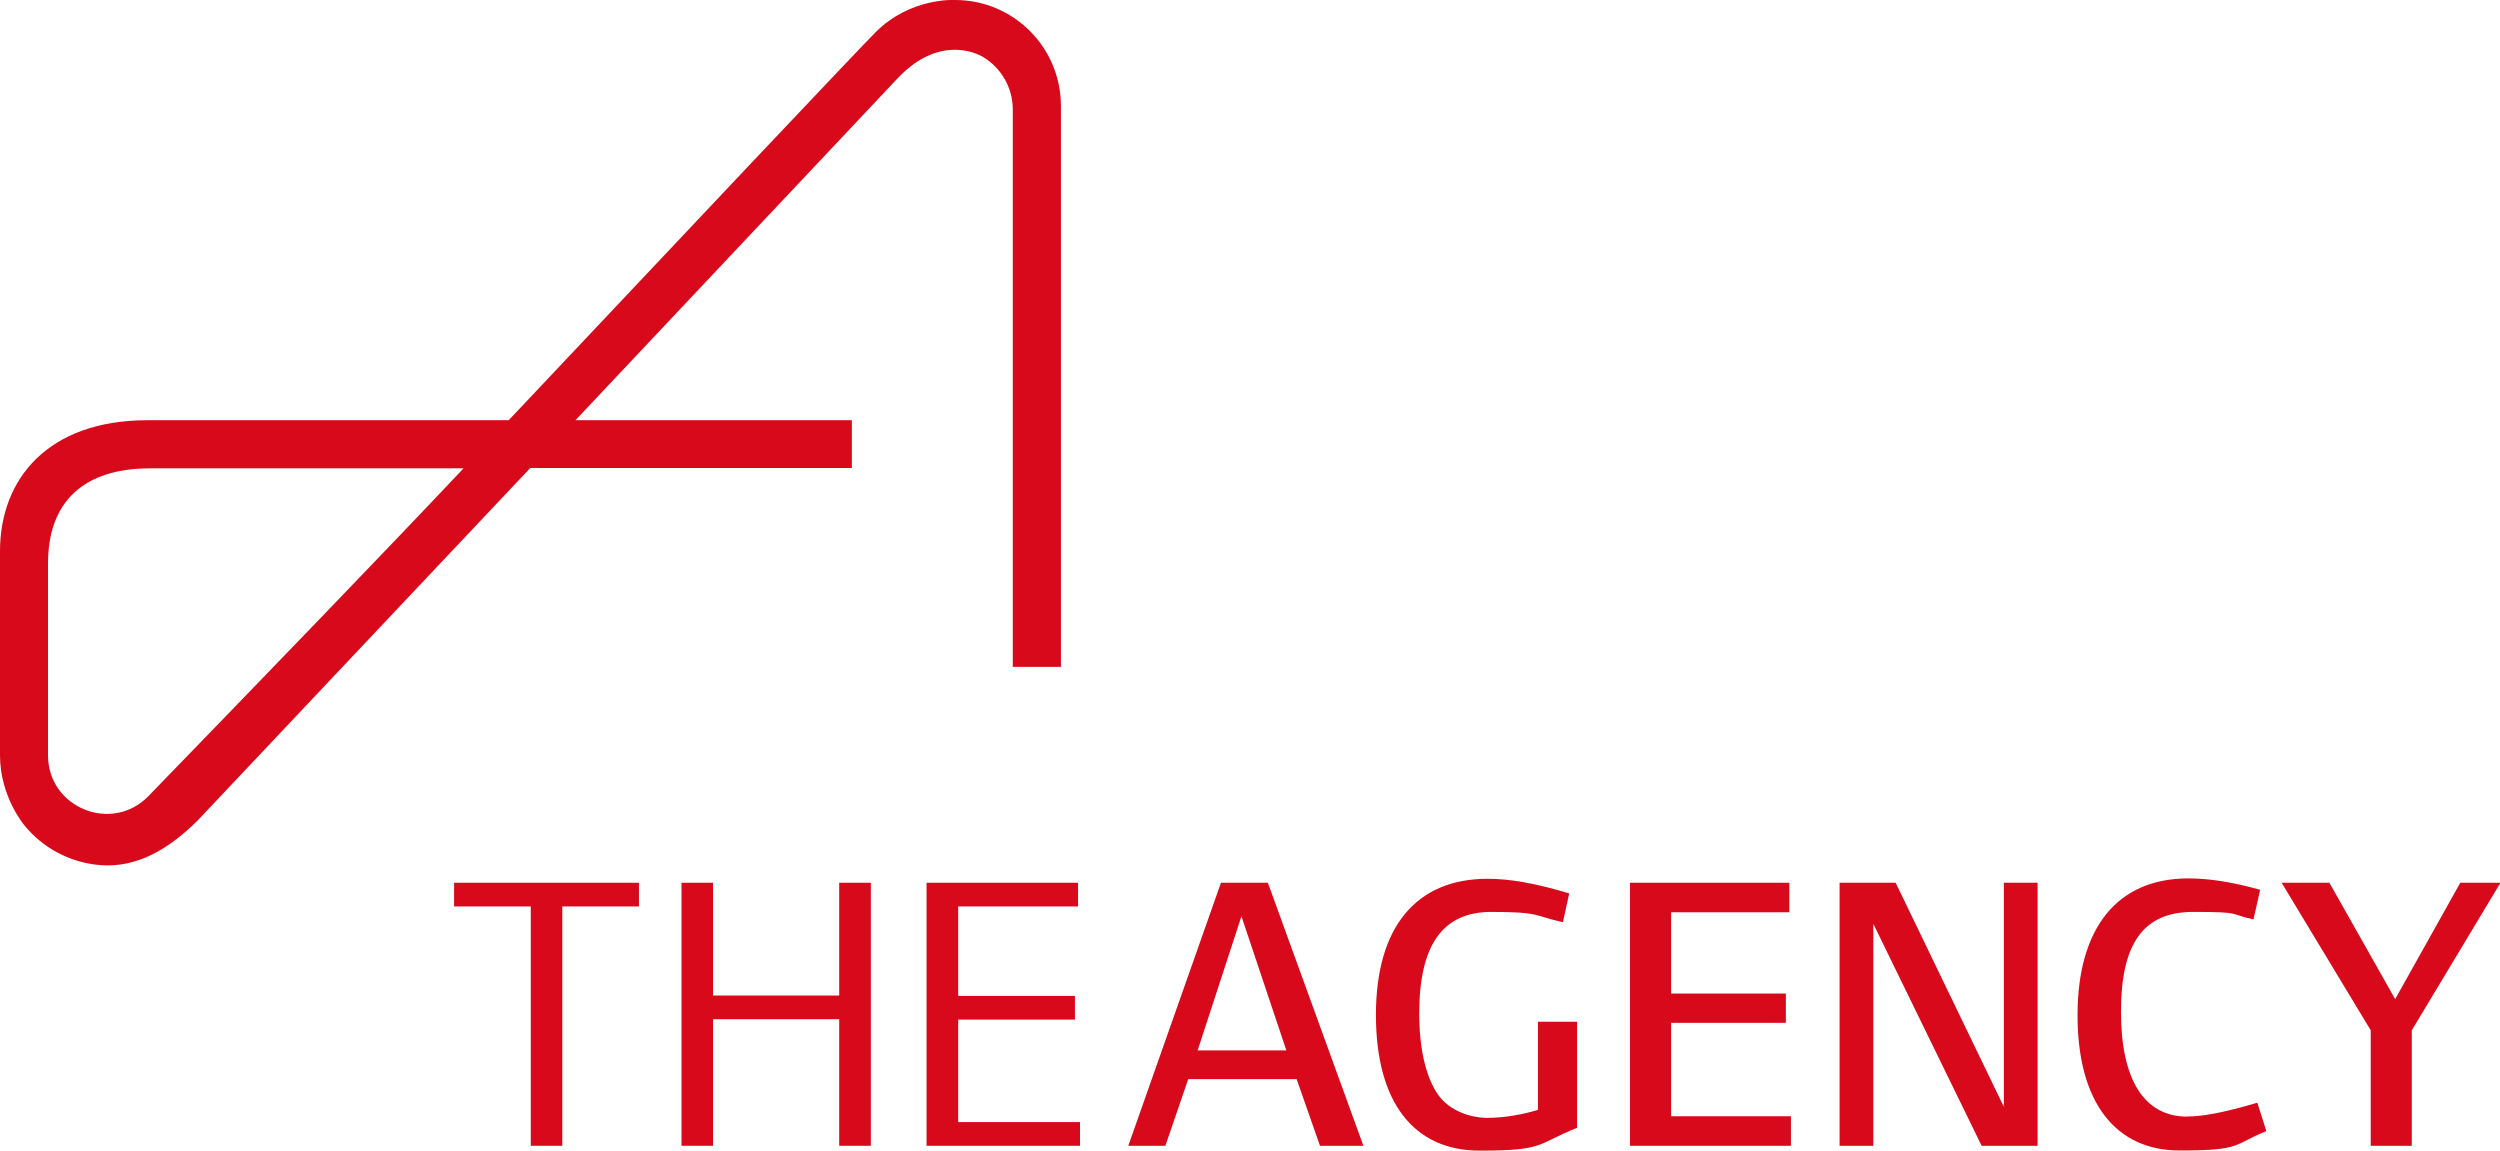
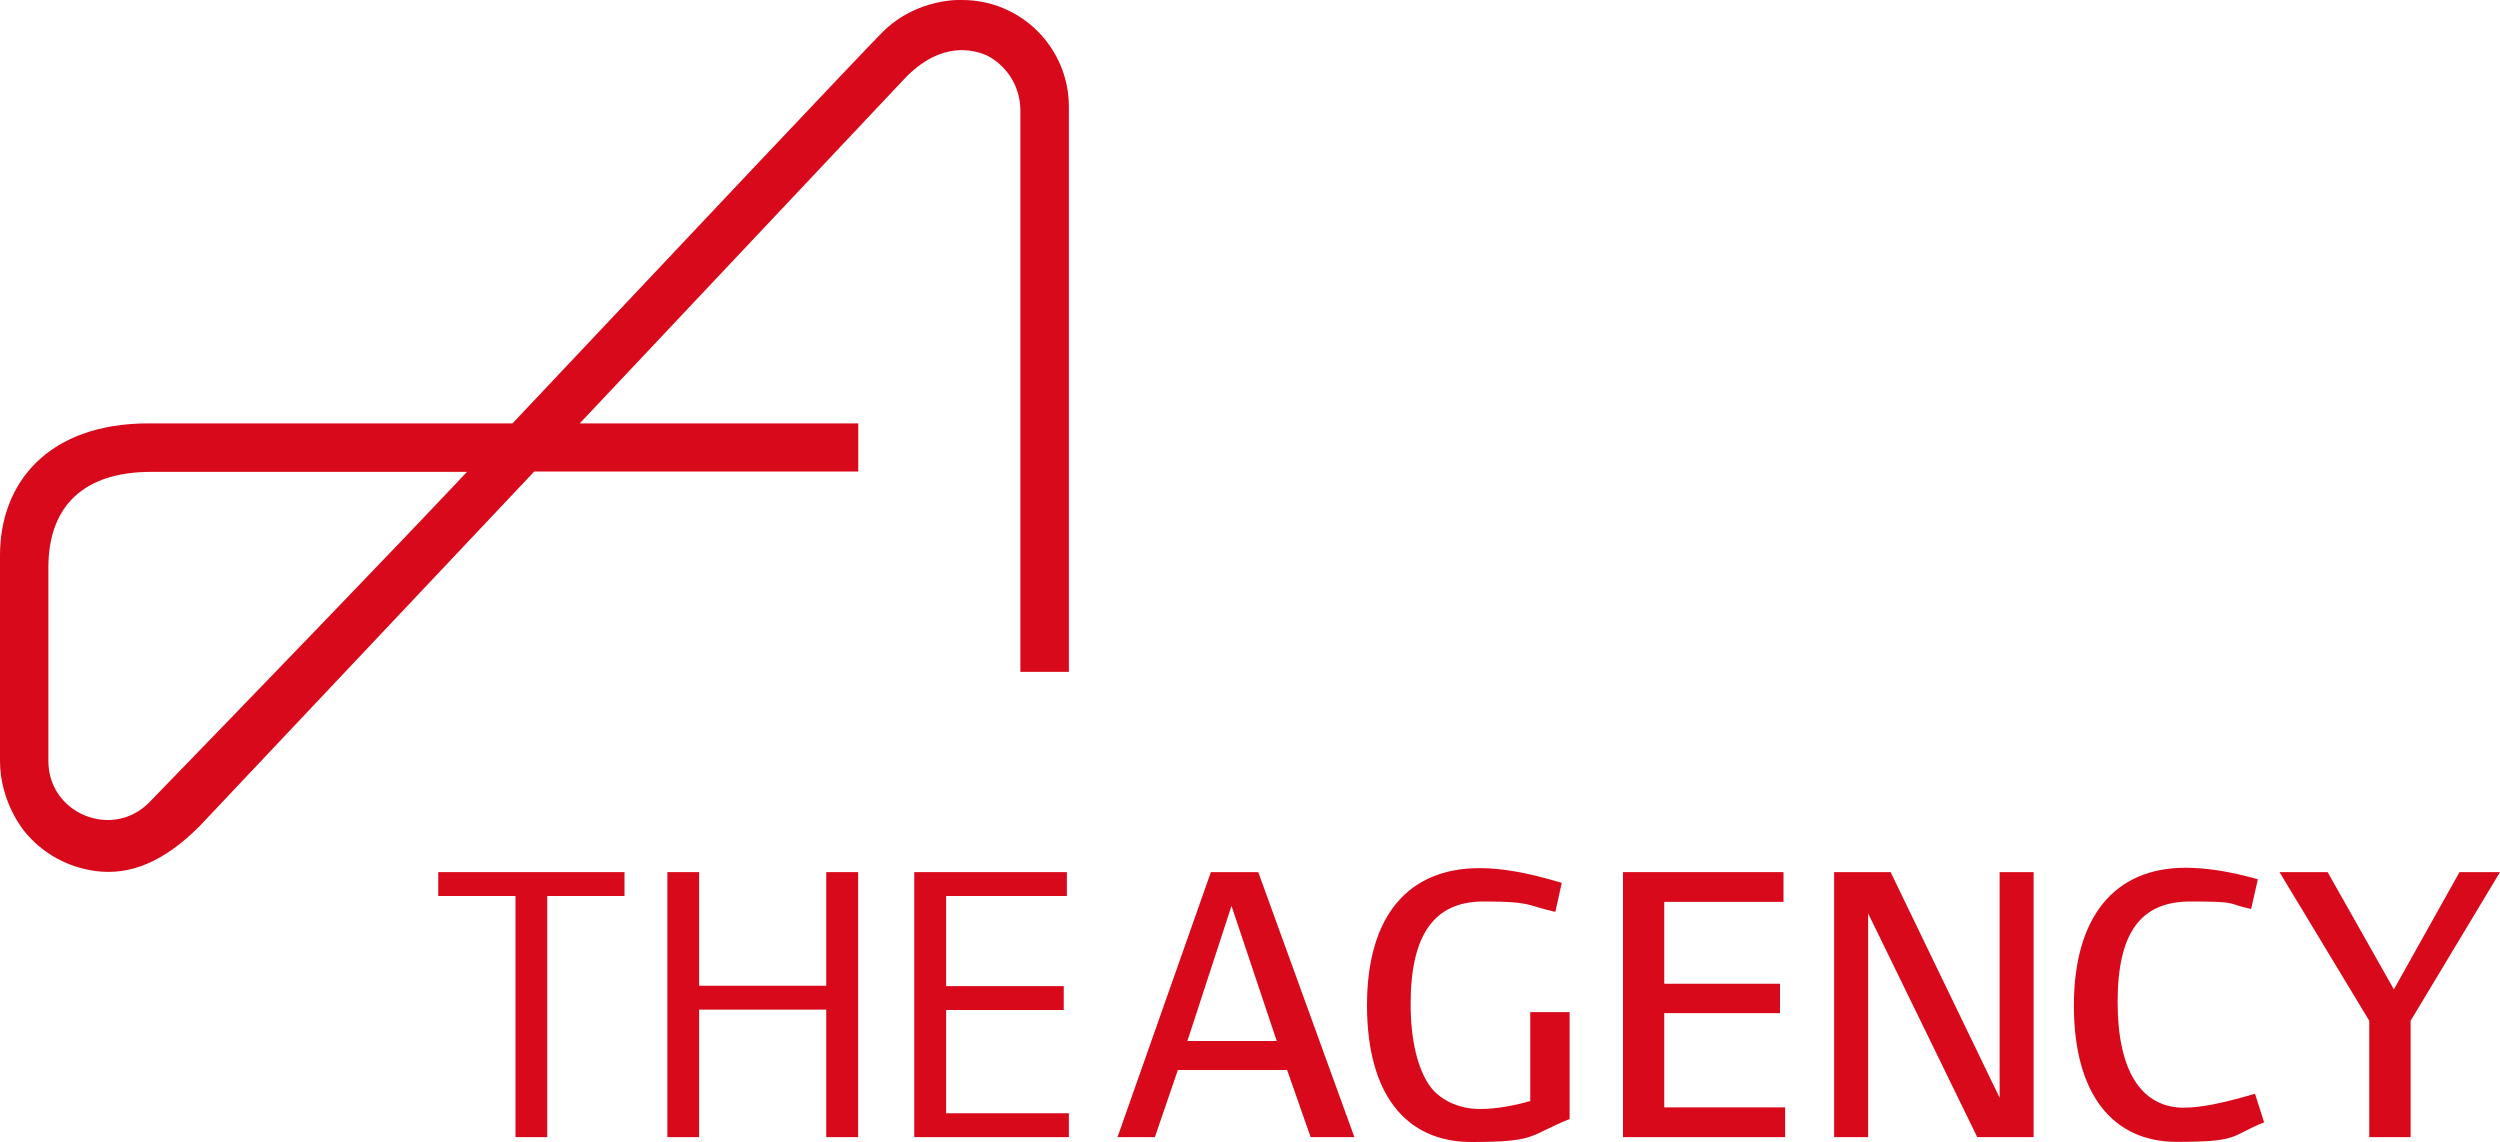
- <svg xmlns="http://www.w3.org/2000/svg" viewBox="0 0 2015 927.3">
-   <g>
-     <path fill="#D8091B" d="M769.8,0s-35.7-2.3-63.9,25.8c-13.9,13.9-156,164.4-295.9,312.9H118.6c-79.9.1-118.6,47.3-118.6,105.6v164.5c0,33.6,19.9,56.7,19.9,56.7,14.7,17.9,35,28.4,56.3,31.3,28.1,3.8,55-7.4,83.4-35.8l267.8-283.8h259.2s0-38.5,0-38.5h-222.8S723.4,63.2,723.4,63.2c36.3-38.5,69.1-17.2,69.1-17.2,14.3,8.7,23.8,24.4,23.8,42.3v449.2h38.8V85.4C855.1,38.2,816.9,0,769.8,0ZM119.7,641.6c-29.5,30.4-81,9.5-81-32.8v-154.7c0-49.9,28.9-76.6,82.2-76.6h252.7c-61.9,65.7-164.2,171.6-254,264.2Z" />
-   </g>
-   <g transform="translate(366,708)">
-     <polygon fill="#D8091B" points="1617 3.5 1564.5 97.3 1511.5 3.5 1473 3.5 1544.8 122.4 1544.8 215.5 1577.9 215.5 1577.9 122.4 1649.4 3.5 1617 3.5" />
-     <polygon fill="#D8091B" points="1249.1 184.1 1161.9 3.5 1116.7 3.5 1116.7 215.5 1143.9 215.5 1143.9 36.6 1231.2 215.5 1276.3 215.5 1276.3 3.5 1249.1 3.5 1249.1 184.1" />
-     <polygon fill="#D8091B" points="0 22.6 61.8 22.6 61.8 215.5 87.2 215.5 87.2 22.6 149 22.6 149 3.5 0 3.5 0 22.6" />
-     <polygon fill="#D8091B" points="310.4 94.4 208.7 94.4 208.7 3.5 183.3 3.5 183.3 215.5 208.7 215.5 208.7 113.5 310.4 113.5 310.4 215.5 335.9 215.5 335.9 3.5 310.4 3.5 310.4 94.4" />
-     <polygon fill="#D8091B" points="980.9 116.4 1073.4 116.4 1073.4 92.8 980.9 92.8 980.9 27.3 1076.2 27.3 1076.2 3.5 947.8 3.5 947.8 215.5 1077.5 215.5 1077.5 191.7 980.9 191.7 980.9 116.4" />
-     <path fill="#D8091B" d="M1396.9,192c-34.6,0-53.4-29.6-53.4-84.6s18.1-80.4,58.2-80.4,28,1.6,48.6,6l5.4-23.8c-22.9-6.4-41.3-9.2-57.9-9.2-56.9,0-89.3,39.4-89.3,110.3s31.2,109,82.3,109,42.6-4.8,69.9-15.6l-7.3-22.9c-27.3,8-43.9,11.1-56.6,11.1Z" />
-     <path fill="#D8091B" d="M873.6,186.6c-11.8,3.5-26.7,6.4-40.7,6.4s-30.5-5.7-39.7-18.5c-9.9-14-15.3-37.2-15.3-65.5,0-55.3,18.8-82,58.2-82s33.4,2.9,57.6,8.3l5.1-23.2c-28.6-8.6-48.6-11.8-65.8-11.8-57.5,0-90,38.8-90,109.7s30.8,109.4,83.6,109.4,45.5-5.1,78.5-18.4v-85.5h-31.5v71.2Z" />
-     <polygon fill="#D8091B" points="406.3 113.8 500.4 113.8 500.4 94.7 406.3 94.7 406.3 22.6 502.9 22.6 502.9 3.5 380.8 3.5 380.8 215.5 504.5 215.5 504.5 196.4 406.3 196.4 406.3 113.8" />
-     <path fill="#D8091B" d="M618.1,3.5l-74.7,212h29.9l18.4-53.7h87.4l18.8,53.7h35L655.9,3.5h-37.8ZM599.3,138.6l35.3-108.1,36.2,108.1h-71.5Z" />
-   </g>
+ <svg xmlns="http://www.w3.org/2000/svg" id="Layer_1" version="1.1" viewBox="0 0 2000 913.5">
+   <defs>
+     <style>
+       .st0 {
+         fill: #D8091B;
+       }
+     </style>
+   </defs>
+   <polygon class="st0" points="1967.6 697.7 1915.1 791.5 1862.1 697.7 1823.6 697.7 1895.4 816.6 1895.4 909.7 1928.5 909.7 1928.5 816.6 2000 697.7 1967.6 697.7" />
+   <polygon class="st0" points="1599.7 878.2 1512.5 697.7 1467.3 697.7 1467.3 909.7 1494.5 909.7 1494.5 730.7 1581.8 909.7 1626.9 909.7 1626.9 697.7 1599.7 697.7 1599.7 878.2" />
+   <polygon class="st0" points="350.6 716.8 412.4 716.8 412.4 909.7 437.8 909.7 437.8 716.8 499.6 716.8 499.6 697.7 350.6 697.7 350.6 716.8" />
+   <polygon class="st0" points="661 788.6 559.3 788.6 559.3 697.7 533.9 697.7 533.9 909.7 559.3 909.7 559.3 807.7 661 807.7 661 909.7 686.5 909.7 686.5 697.7 661 697.7 661 788.6" />
+   <polygon class="st0" points="1331.4 810.5 1424 810.5 1424 787 1331.4 787 1331.4 721.5 1426.8 721.5 1426.8 697.7 1298.4 697.7 1298.4 909.7 1428.1 909.7 1428.1 885.9 1331.4 885.9 1331.4 810.5" />
+   <path class="st0" d="M1747.5,886.2c-34.6,0-53.4-29.6-53.4-84.6s18.1-80.4,58.2-80.4,28,1.6,48.6,6l5.4-23.8c-22.9-6.4-41.3-9.2-57.9-9.2-56.9,0-89.3,39.4-89.3,110.3s31.2,109,82.3,109,42.6-4.8,69.9-15.6l-7.3-22.9c-27.3,8-43.9,11.1-56.6,11.1Z" />
+   <path class="st0" d="M1224.2,880.8c-11.8,3.5-26.7,6.4-40.7,6.4s-30.5-5.7-39.7-18.5c-9.9-14-15.3-37.2-15.3-65.5,0-55.3,18.8-82,58.2-82s33.4,2.9,57.6,8.3l5.1-23.2c-28.6-8.6-48.6-11.8-65.8-11.8-57.5,0-90,38.8-90,109.7s30.8,109.4,83.6,109.4,45.5-5.1,78.5-18.4v-85.5h-31.5v71.2Z" />
+   <polygon class="st0" points="756.9 808 851 808 851 788.9 756.9 788.9 756.9 716.8 853.5 716.8 853.5 697.7 731.4 697.7 731.4 909.7 855.1 909.7 855.1 890.6 756.9 890.6 756.9 808" />
+   <path class="st0" d="M968.7,697.7l-74.7,212h29.9l18.4-53.7h87.4l18.8,53.7h35l-76.9-212h-37.8ZM949.9,832.8l35.3-108.1,36.2,108.1h-71.5Z" />
+   <path class="st0" d="M769.8,0s-35.7-2.3-63.9,25.8c-13.9,13.9-156,164.4-295.9,312.9H118.6c-79.9.1-118.6,47.3-118.6,105.6v164.5c0,33.6,19.9,56.7,19.9,56.7,14.7,17.9,35,28.4,56.3,31.3,28.1,3.8,55-7.4,83.4-35.8l267.8-283.8h259.2s0-38.5,0-38.5h-222.8S723.4,63.2,723.4,63.2c36.3-38.5,69.1-17.2,69.1-17.2,14.3,8.7,23.8,24.4,23.8,42.3v449.2h38.8V85.4C855.1,38.2,816.9,0,769.8,0ZM119.7,641.6c-29.5,30.4-81,9.5-81-32.8v-154.7c0-49.9,28.9-76.6,82.2-76.6h252.7c-61.9,65.7-164.2,171.6-254,264.2Z" />
</svg>
